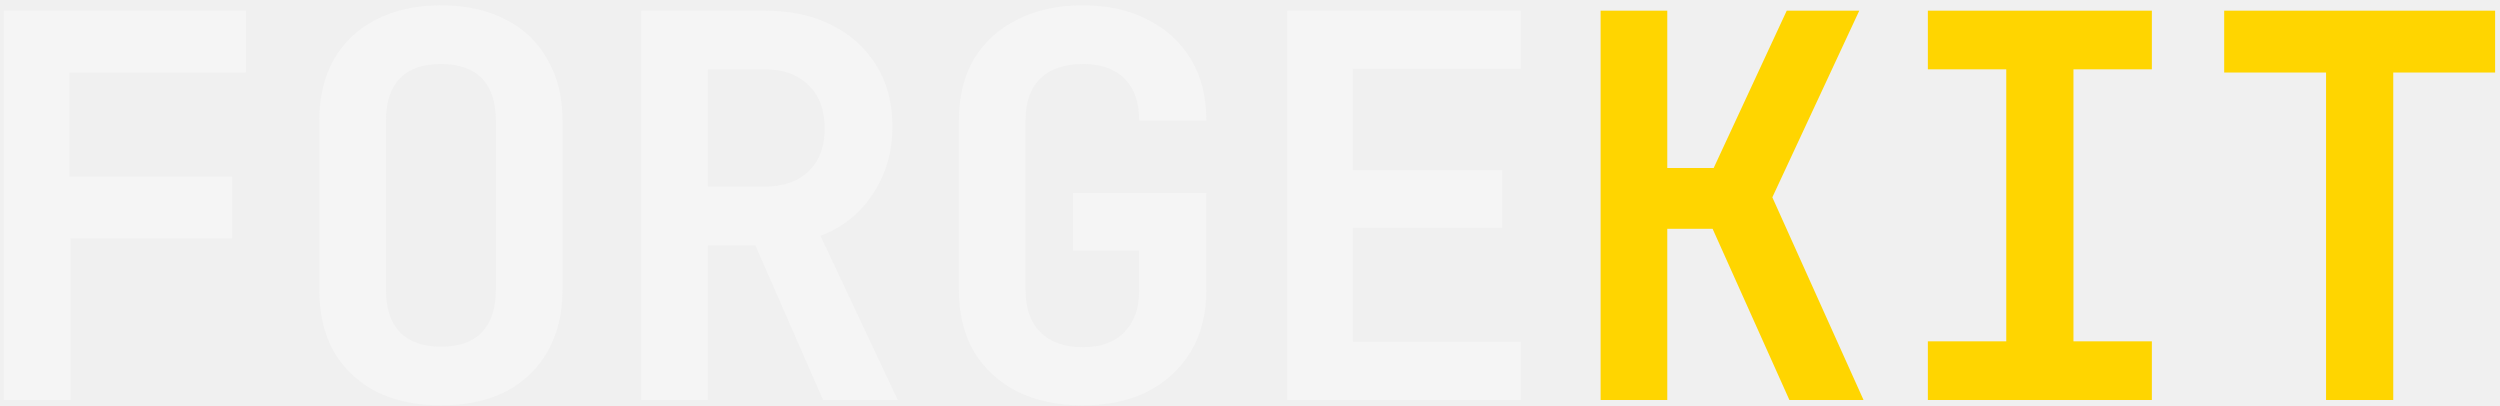
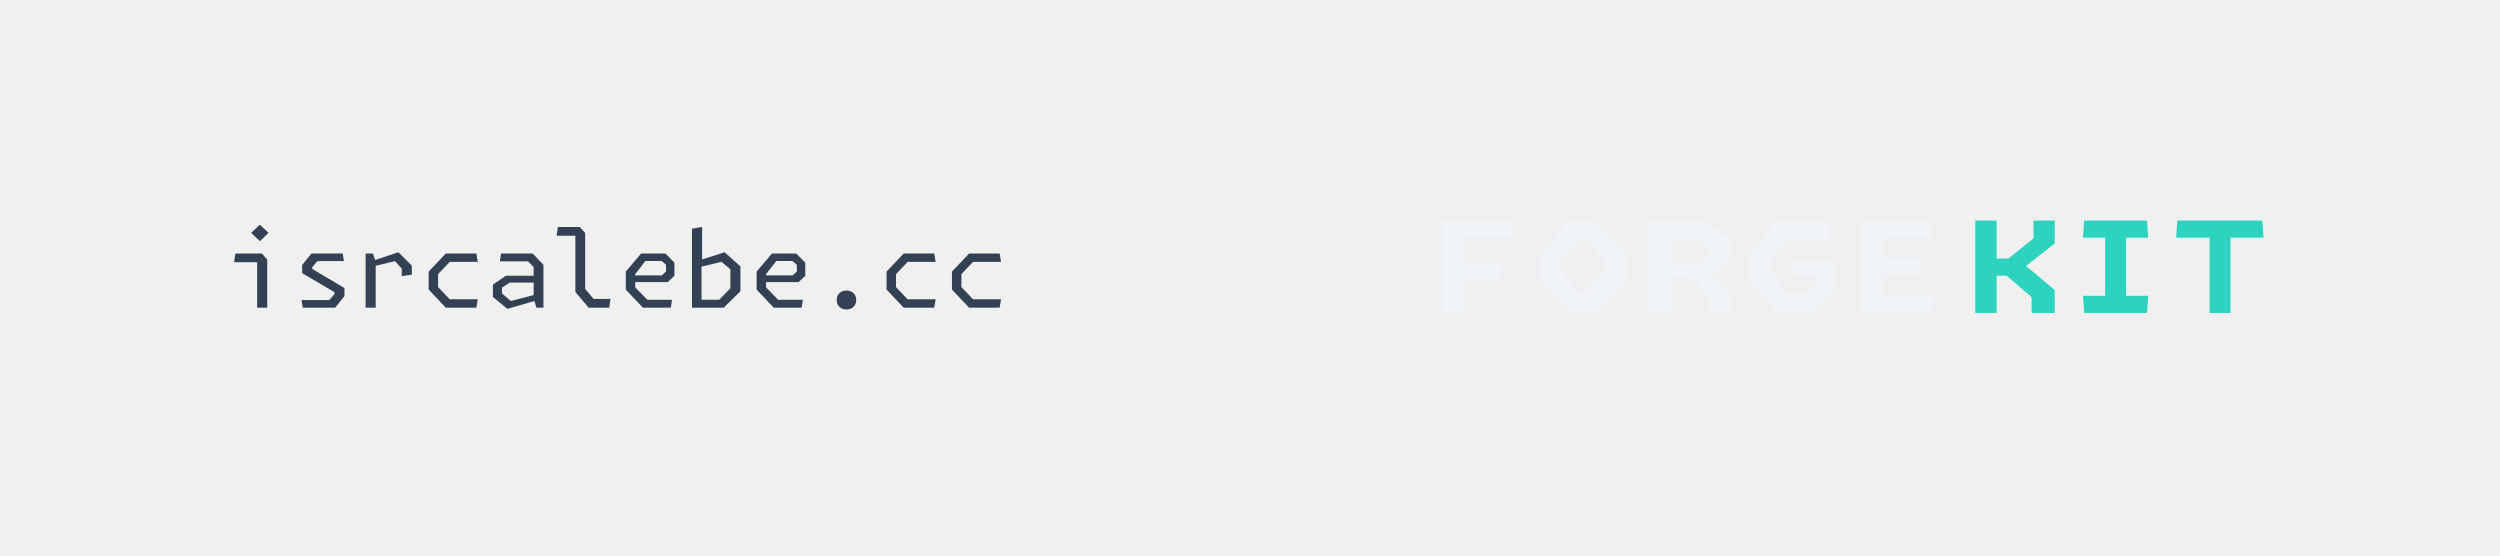
- <svg xmlns="http://www.w3.org/2000/svg" width="450" height="73" viewBox="0 0 450 73" fill="none">
-   <path d="M0.68 72V1.92H44.264V13.056H12.488V31.776H41.768V42.912H12.68V72H0.68ZM79.362 72.96C74.882 72.96 70.978 72.128 67.65 70.464C64.386 68.736 61.858 66.336 60.066 63.264C58.339 60.128 57.474 56.448 57.474 52.224V21.696C57.474 17.472 58.339 13.824 60.066 10.752C61.858 7.616 64.386 5.216 67.65 3.552C70.978 1.824 74.882 0.96 79.362 0.96C83.906 0.96 87.811 1.824 91.075 3.552C94.338 5.216 96.835 7.616 98.562 10.752C100.354 13.824 101.25 17.44 101.25 21.6V52.224C101.25 56.448 100.354 60.128 98.562 63.264C96.835 66.336 94.338 68.736 91.075 70.464C87.811 72.128 83.906 72.96 79.362 72.96ZM79.362 62.4C82.626 62.4 85.091 61.536 86.754 59.808C88.418 58.016 89.251 55.488 89.251 52.224V21.696C89.251 18.368 88.418 15.84 86.754 14.112C85.091 12.384 82.626 11.52 79.362 11.52C76.099 11.52 73.635 12.384 71.971 14.112C70.306 15.84 69.475 18.368 69.475 21.696V52.224C69.475 55.488 70.306 58.016 71.971 59.808C73.698 61.536 76.162 62.4 79.362 62.4ZM115.421 72V1.92H137.597C142.269 1.92 146.301 2.784 149.693 4.512C153.149 6.24 155.837 8.672 157.757 11.808C159.677 14.88 160.637 18.528 160.637 22.752C160.637 27.36 159.453 31.424 157.085 34.944C154.781 38.464 151.645 40.96 147.677 42.432L161.597 72H148.157L135.965 44.16H127.421V72H115.421ZM127.421 33.6H137.597C140.989 33.6 143.645 32.672 145.565 30.816C147.485 28.96 148.445 26.4 148.445 23.136C148.445 19.808 147.485 17.216 145.565 15.36C143.645 13.44 140.989 12.48 137.597 12.48H127.421V33.6ZM194.872 72.96C190.392 72.96 186.456 72.128 183.064 70.464C179.736 68.736 177.144 66.336 175.288 63.264C173.496 60.128 172.6 56.448 172.6 52.224V21.696C172.6 17.408 173.496 13.728 175.288 10.656C177.144 7.584 179.736 5.216 183.064 3.552C186.456 1.824 190.392 0.96 194.872 0.96C199.416 0.96 203.32 1.824 206.584 3.552C209.912 5.216 212.504 7.584 214.36 10.656C216.216 13.728 217.144 17.408 217.144 21.696H205.048C205.048 18.368 204.152 15.84 202.36 14.112C200.632 12.384 198.136 11.52 194.872 11.52C191.608 11.52 189.08 12.384 187.288 14.112C185.496 15.84 184.6 18.336 184.6 21.6V52.224C184.6 55.488 185.496 58.016 187.288 59.808C189.08 61.6 191.608 62.496 194.872 62.496C198.136 62.496 200.632 61.6 202.36 59.808C204.152 58.016 205.048 55.488 205.048 52.224V45.12H193.144V34.752H217.144V52.224C217.144 56.448 216.216 60.128 214.36 63.264C212.504 66.336 209.912 68.736 206.584 70.464C203.32 72.128 199.416 72.96 194.872 72.96ZM231.698 72V1.92H273.746V12.384H243.506V30.624H270.386V40.992H243.506V61.536H273.746V72H231.698Z" fill="#F5F5F5" />
-   <path d="M288.109 72V1.92H300.109V30.24H308.461L321.613 1.92H334.669L319.021 35.52L335.437 72H322.093L308.269 41.184H300.109V72H288.109ZM347.015 72V61.44H361.127V12.48H347.015V1.92H387.335V12.48H373.223V61.44H387.335V72H347.015ZM418.69 72V13.056H400.354V1.92H449.122V13.056H430.786V72H418.69Z" fill="#FFD500" />
+ <svg xmlns="http://www.w3.org/2000/svg" width="1422" height="316" viewBox="0 0 1422 316" fill="none">
+   <g clip-path="url(#clip0_16_18)">
+     <path d="M146.27 175V149.14H133.16L133.88 144.19H148.94L152 147.64V175H146.27ZM142.85 132.46L147.8 127.78L152.72 132.46L147.8 137.17L142.85 132.46ZM172.197 175L171.507 170.68H187.287L190.227 167.29V166.18L171.867 155.35V150.73L177.147 144.19H194.937L195.627 148.51H180.567L177.627 151.9V152.98L195.927 163.84V168.46L190.647 175H172.197ZM228.514 157.06V152.77L224.674 148.54L213.694 151.18V175H207.964V144.19H212.134L213.394 147.88L226.594 143.47L234.214 151.06L234.304 156.19L228.514 157.06ZM253.571 175L243.821 164.71V154.48L253.571 144.19H270.941L271.751 148.96H255.791L249.191 155.92V163.27L255.791 170.23H271.751L270.941 175H253.571ZM305.148 175L303.948 171.22L288.588 175.69L280.368 168.91V161.86L287.808 156.85H303.528V151.93L300.378 148.66H284.298L285.018 144.19H302.988L309.108 150.64V175H305.148ZM285.528 166.9L290.568 171.22L303.528 167.83V160.75H289.878L285.528 163.6V166.9ZM334.795 175L327.265 166.06V134.08H316.615L317.305 129.1H329.785L332.845 132.55V164.32L337.615 170.05H347.245L346.555 175H334.795ZM365.702 175L355.952 164.71V154.48L364.682 144.19H378.482L383.612 149.38V156.88L379.802 160.48H361.322V163.48L368.222 170.53H382.262L381.542 175H365.702ZM361.322 156.64H376.442L378.842 154.45V150.64L376.382 148.45H367.112L361.322 155.92V156.64ZM393.579 175V130.09L399.369 129.1V147.58L412.179 143.47L421.149 151.54V165.67L411.669 175H393.579ZM399.009 170.5H409.089L415.449 163.96V153.16L410.379 148.93L399.009 151.66V170.5ZM440.116 175L430.366 164.71V154.48L439.096 144.19H452.896L458.026 149.38V156.88L454.216 160.48H435.736V163.48L442.636 170.53H456.676L455.956 175H440.116ZM435.736 156.64H450.856L453.256 154.45V150.64L450.796 148.45H441.526L435.736 155.92V156.64ZM481.463 176.05C478.403 176.05 475.913 174.01 475.913 170.62C475.913 167.2 478.403 165.25 481.463 165.25C484.553 165.25 487.013 167.2 487.013 170.62C487.013 174.01 484.553 176.05 481.463 176.05ZM514.02 175L504.27 164.71V154.48L514.02 144.19H531.39L532.2 148.96H516.24L509.64 155.92V163.27L516.24 170.23H532.2L531.39 175H514.02ZM551.227 175L541.477 164.71V154.48L551.227 144.19H568.597L569.407 148.96H553.447L546.847 155.92V163.27L553.447 170.23H569.407L568.597 175H551.227Z" fill="#334155" />
+   </g>
+   <path d="M820.128 178V125.44H860.484L861.564 135.196H831.972V149.344H853.68V158.596H831.972V178H820.128ZM893.305 178L875.917 158.992V144.448L893.305 125.44H907.273L925.201 144.448V158.992L907.885 178H893.305ZM887.617 154.492L898.813 166.804H902.341L913.501 154.492V148.948L902.341 136.636H898.813L887.617 148.948V154.492ZM938.149 178V125.44H969.469L984.085 136.132V147.436L973.285 155.356L984.697 168.892V178H972.637V169.468L963.565 158.128H950.281V178H938.149ZM950.281 150.532H964.789L972.385 144.412V140.596L964.789 136.276H950.281V150.532ZM1010.71 178L995.414 158.992V144.448L1011.22 125.44H1039.59L1040.67 136.276H1017.34L1007.11 148.552V154.888L1016.83 167.164H1027.38L1033.47 161.044V157.048H1020.29V148.156H1043.19V165.724L1031.7 178H1010.71ZM1058.65 178V125.44H1097.43L1098.51 135.196H1070.5V146.824H1092.78V156.076H1070.5V168.244H1099.59L1098.51 178H1058.65Z" fill="#F0F4F8" />
+   <path d="M1155.58 178V169L1141.36 156.832H1135.68V178H1123.54V125.44H1135.68V147.04H1142.37L1156.66 135.556V125.44H1168.72V138.436L1152.42 151.288L1168.72 165.004V178H1155.58ZM1185.49 178L1184.77 168.244H1197.4V135.196H1184.77L1185.49 125.44H1221.2L1221.92 135.196H1209.28V168.244H1221.92L1221.2 178H1185.49ZM1256.83 178V135.196H1237.75L1238.47 125.44H1286.78L1287.5 135.196H1268.71V178H1256.83Z" fill="#2DD3BE" />
+   <defs>
+     <clipPath id="clip0_16_18">
+       <rect width="673" height="60" fill="white" transform="translate(128 128)" />
+     </clipPath>
+   </defs>
</svg>
